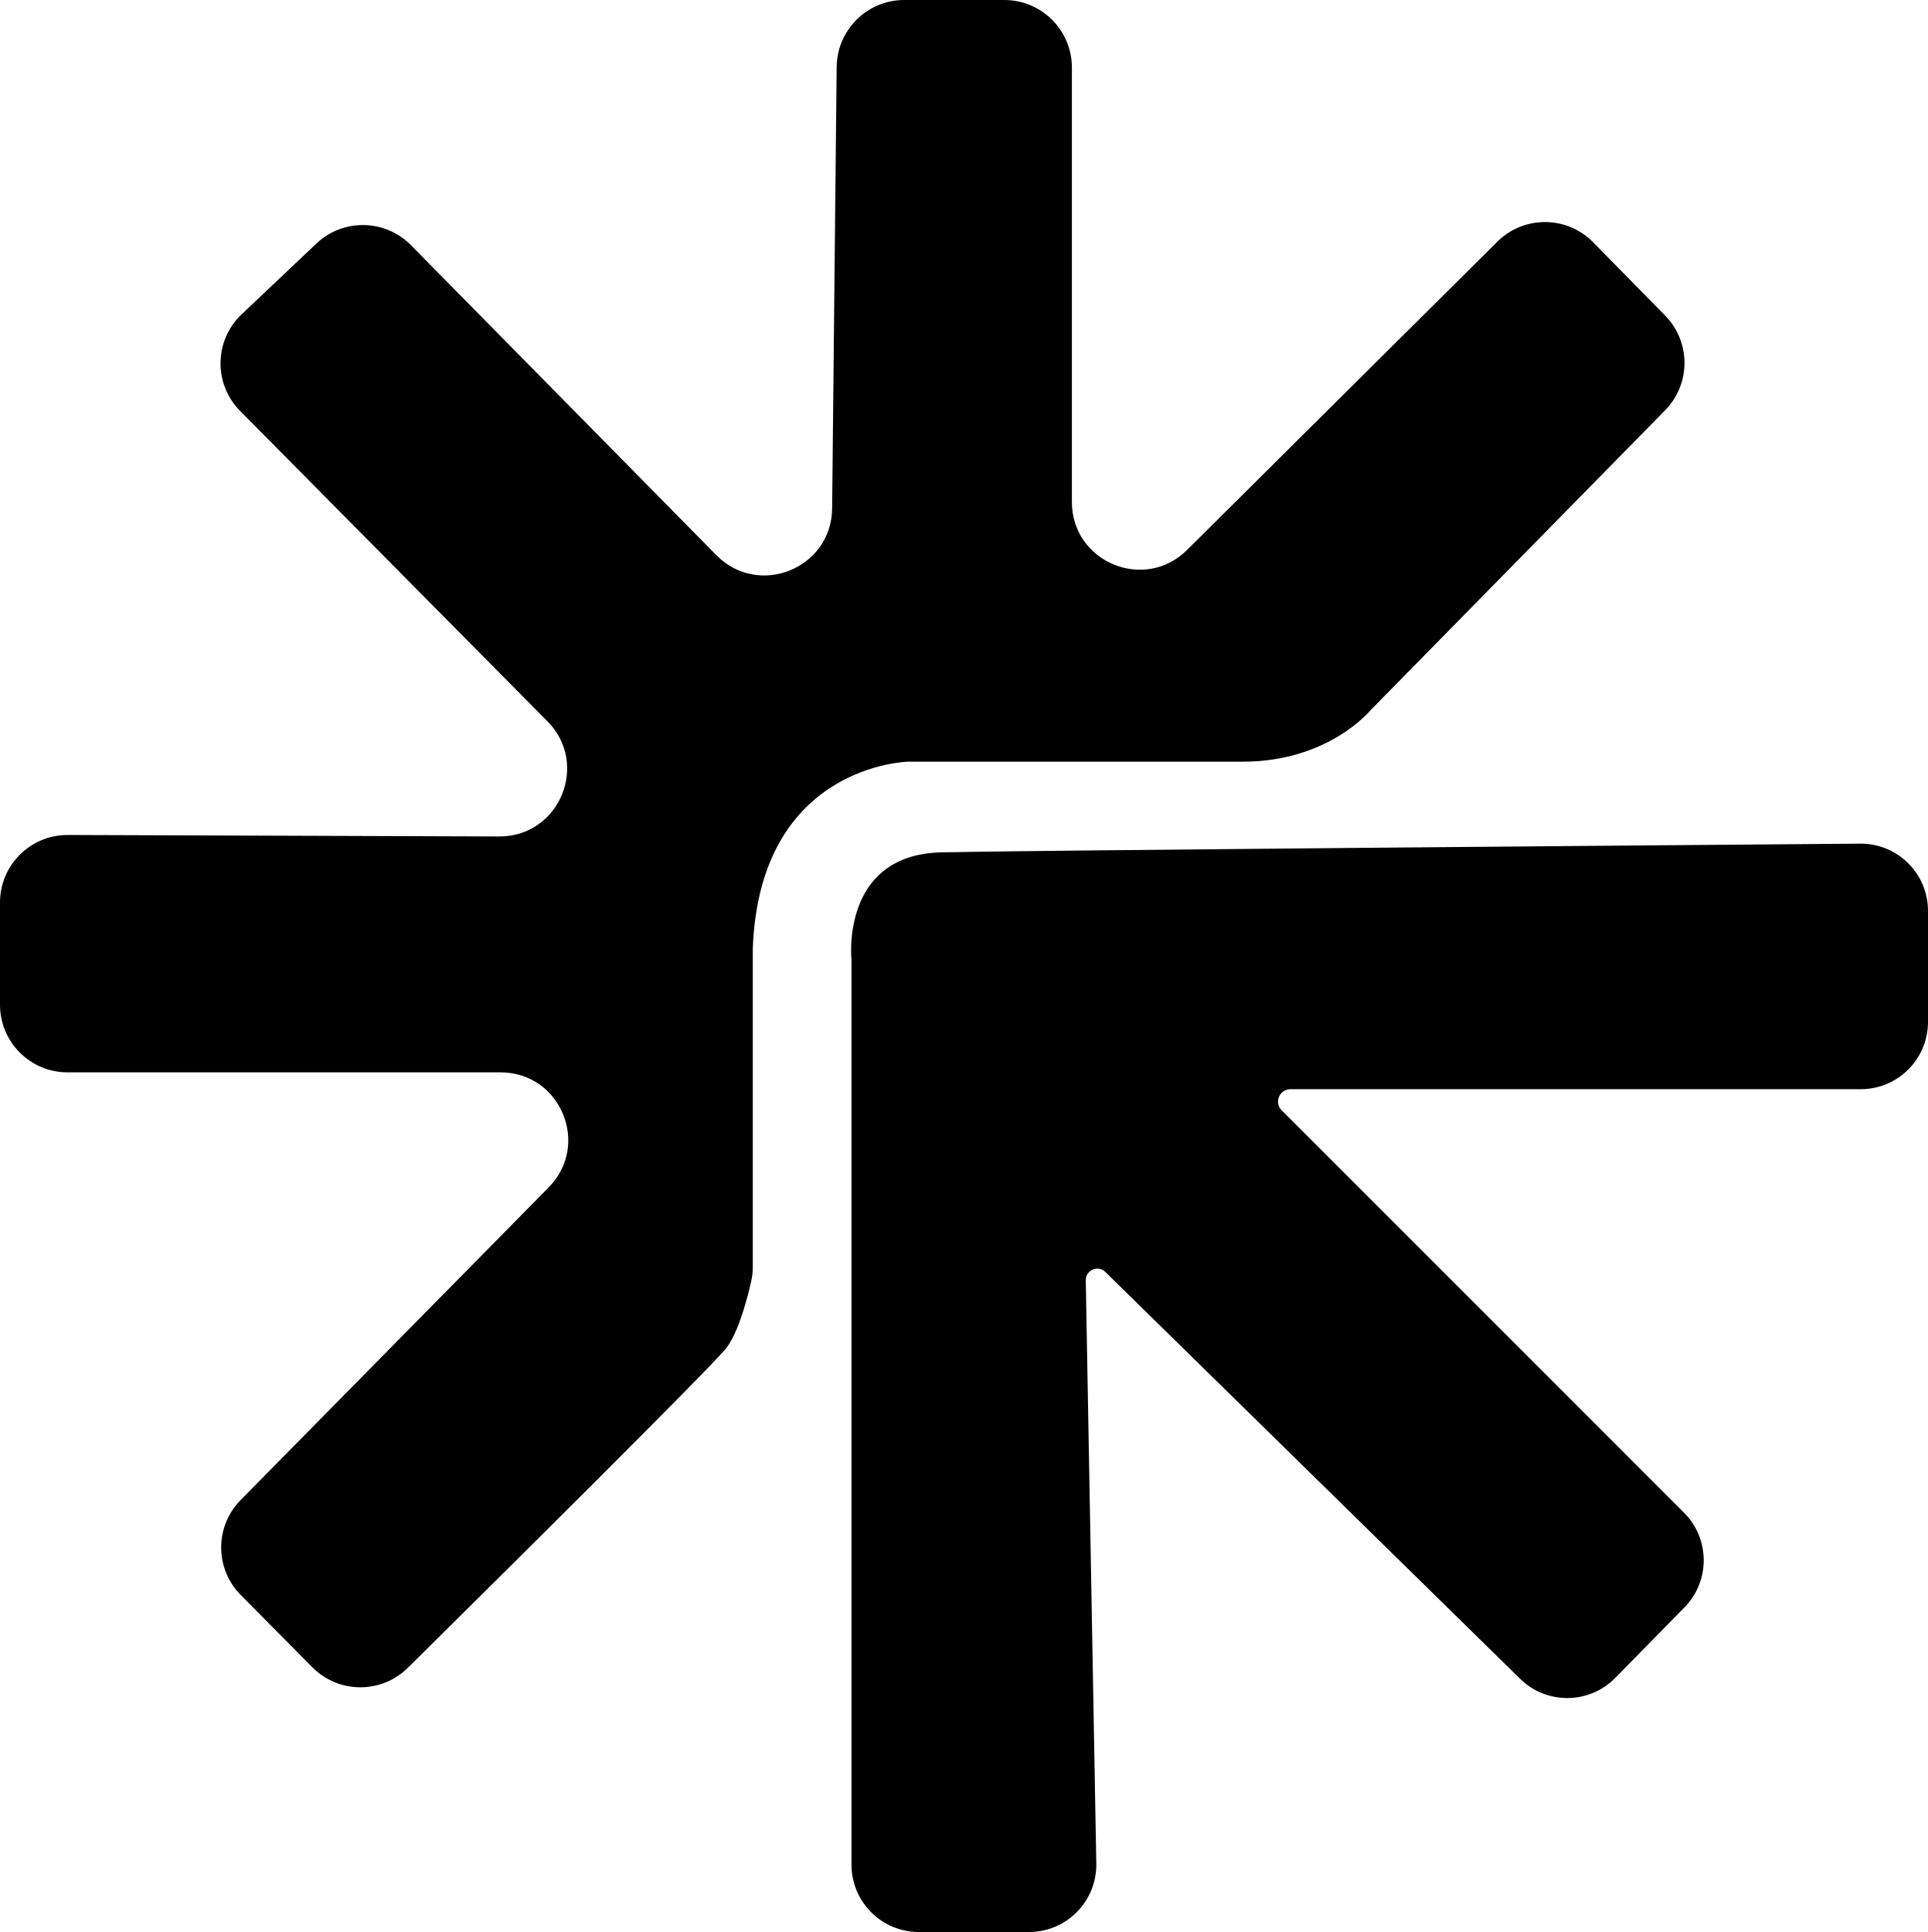
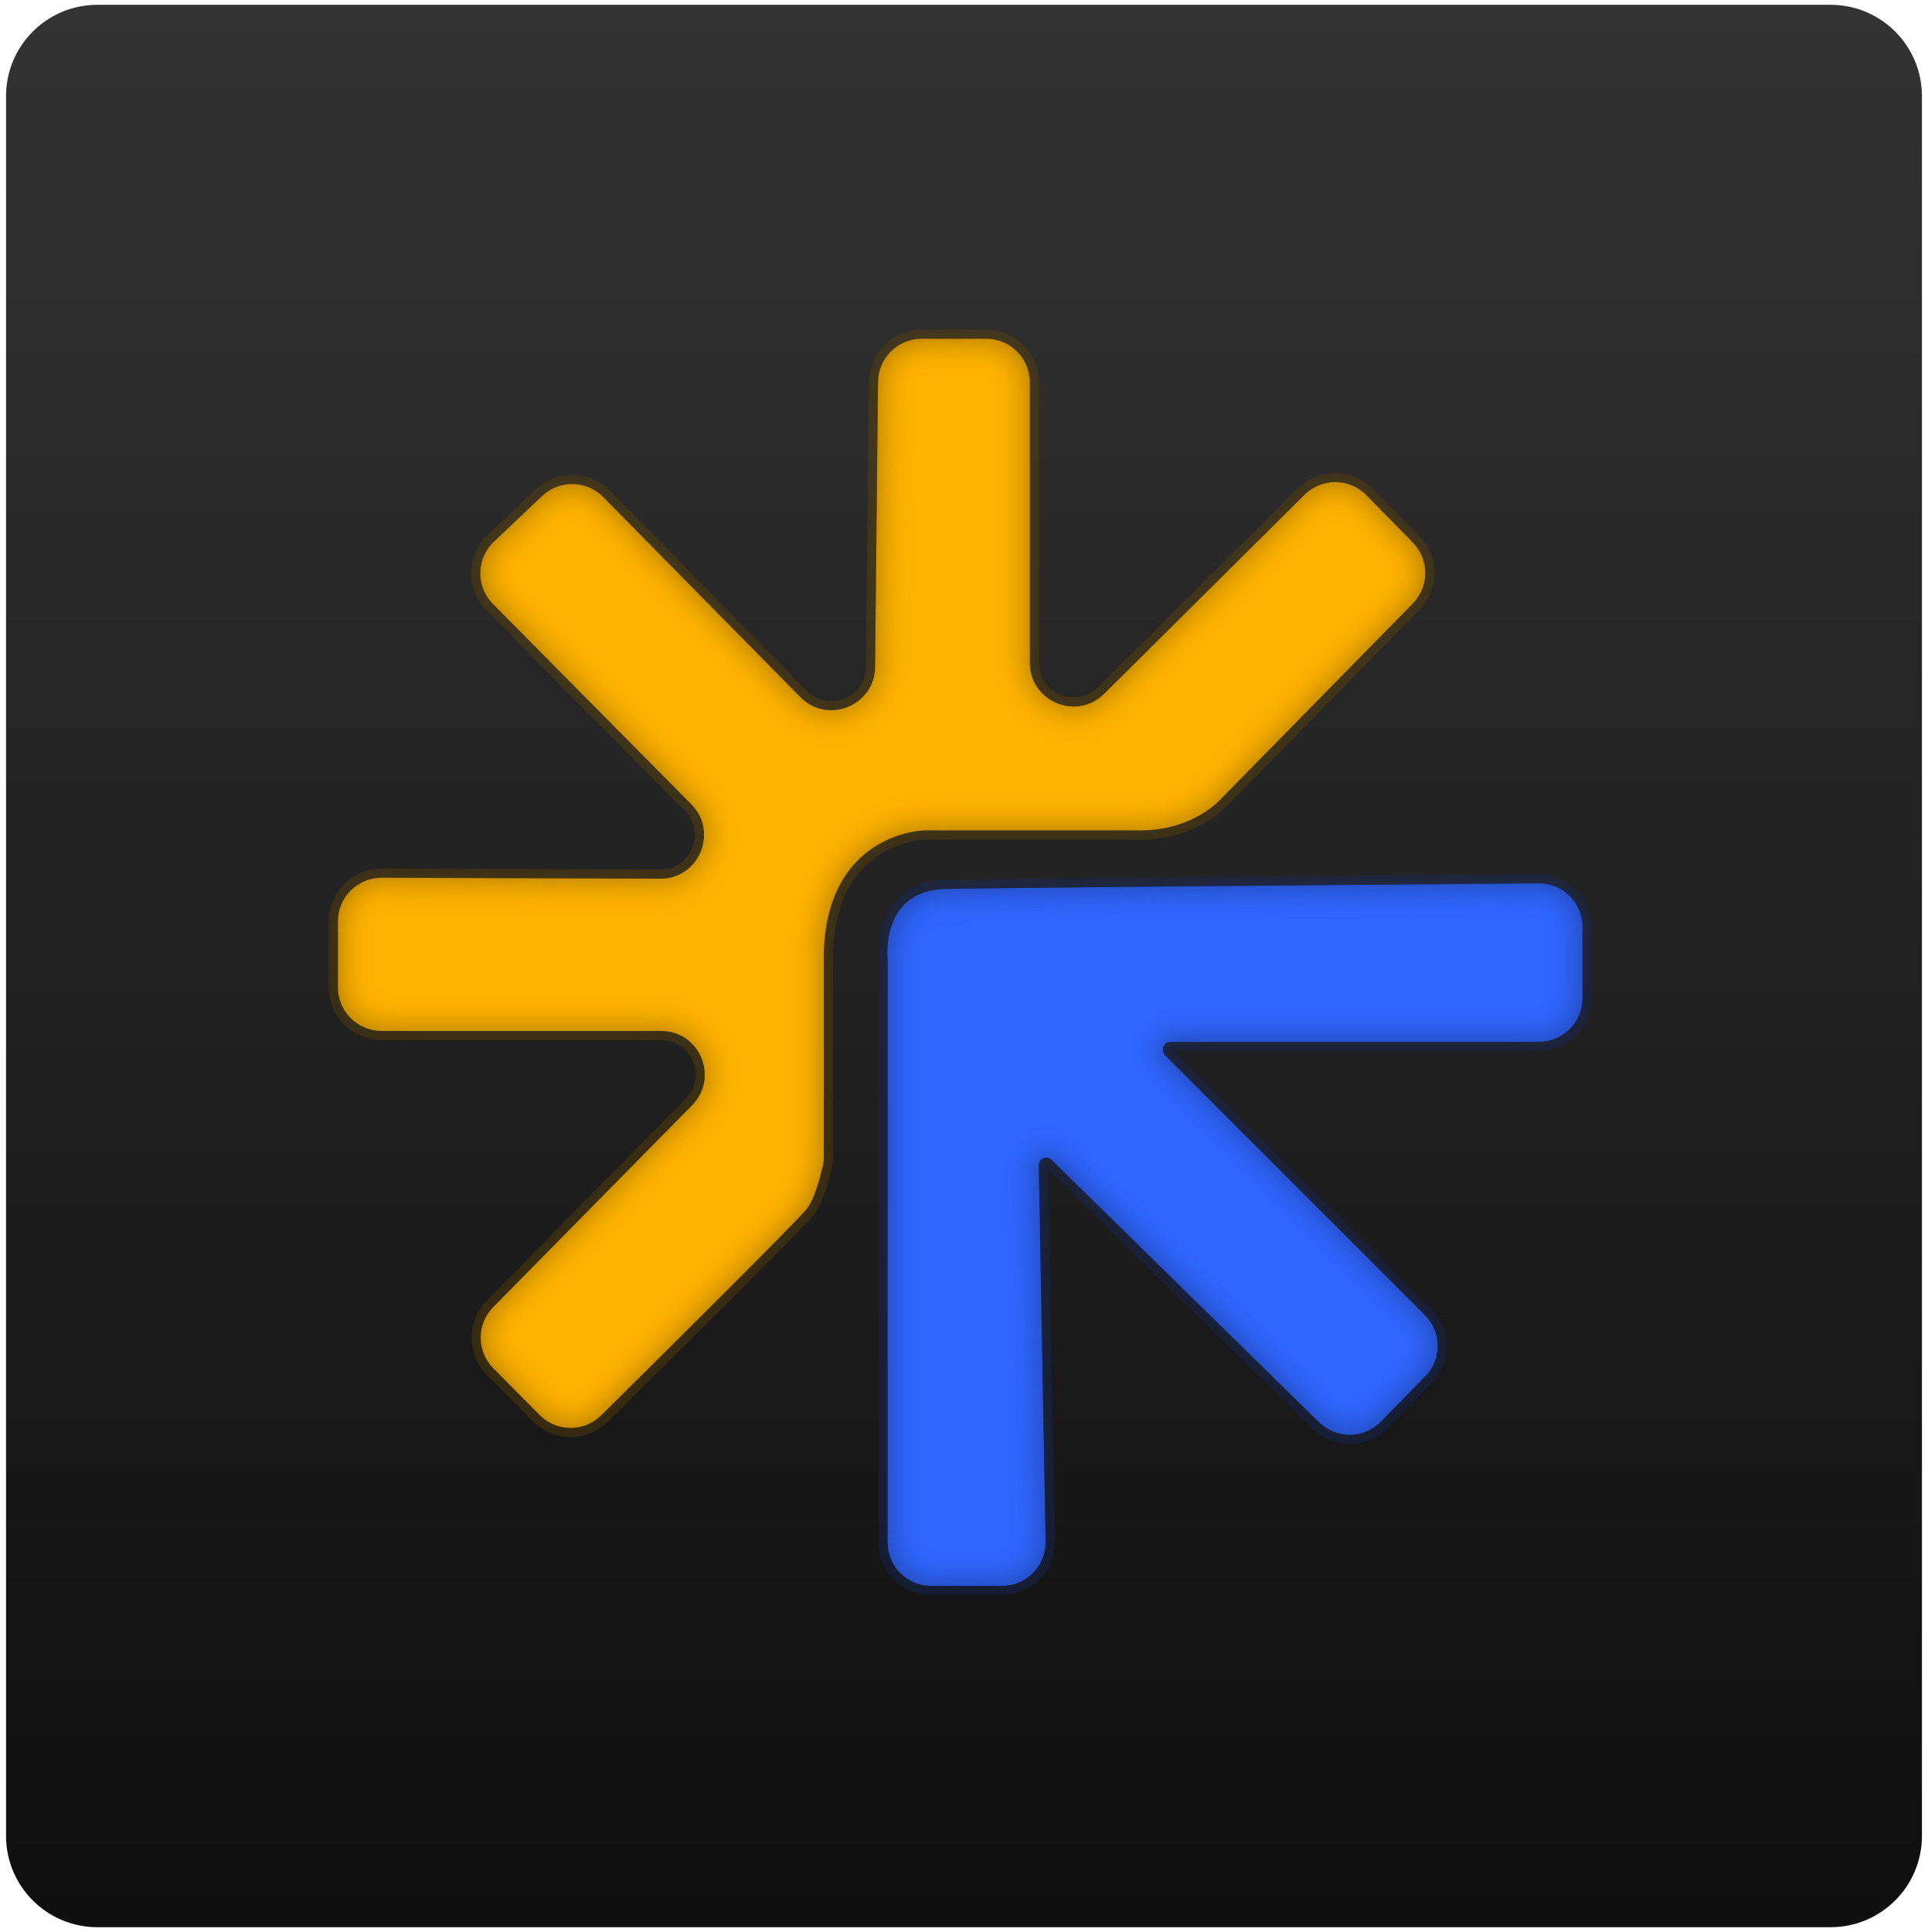
- <svg xmlns="http://www.w3.org/2000/svg" class="fill-base-content size-6 md:size-2 lg:size-8 2xl:size-14 3xl:size-16 4xl:size-18" viewBox="0 0 190.022 190.403" version="1.1" id="svg1">
+ <svg xmlns="http://www.w3.org/2000/svg" xmlns:xlink="http://www.w3.org/1999/xlink" width="190.022mm" height="190.403mm" viewBox="0 0 190.022 190.403" version="1.1" id="svg1" xml:space="preserve">
  <defs id="defs1">
+     <linearGradient id="linearGradient5">
+       <stop style="stop-color:#333333;stop-opacity:1;" offset="0" id="stop5" />
+       <stop style="stop-color:#0f0f0f;stop-opacity:1;" offset="1" id="stop6" />
+     </linearGradient>
    <clipPath clipPathUnits="userSpaceOnUse" id="clipPath11">
      <path d="M 0,315.673 H 1080 V 0 H 0 Z" transform="translate(-87.7453,-198.8289)" id="path11" />
    </clipPath>
    <clipPath clipPathUnits="userSpaceOnUse" id="clipPath9">
      <path d="M 0,315.673 H 1080 V 0 H 0 Z" transform="translate(-117.5792,-228.2165)" id="path9" />
    </clipPath>
+     <linearGradient xlink:href="#linearGradient5" id="linearGradient6" x1="101.82" y1="31.934" x2="101.82" y2="220.763" gradientUnits="userSpaceOnUse" />
+     <filter style="color-interpolation-filters:sRGB" id="filter6" x="-0.058" y="-0.057" width="1.116" height="1.115">
+       <feGaussianBlur stdDeviation="0.7" id="feGaussianBlur6" />
+       <feComposite id="feComposite6" operator="in" />
+       <feComponentTransfer id="feComponentTransfer6">
+         <feFuncR id="feFuncR6" type="identity" />
+         <feFuncG id="feFuncG6" type="identity" />
+         <feFuncB id="feFuncB6" type="identity" />
+         <feFuncA id="feFuncA6" type="gamma" amplitude="1" offset="2.7755575615628914e-17" exponent="1.3877787807814457e-16" />
+       </feComponentTransfer>
+       <feComposite id="feComposite7" in2="SourceAlpha" operator="in" result="result1" />
+       <feMerge id="feMerge7">
+         <feMergeNode id="feMergeNode7" in="SourceAlpha" />
+         <feMergeNode id="feMergeNode8" in="result1" />
+       </feMerge>
+     </filter>
+     <linearGradient xlink:href="#linearGradient5" id="linearGradient8" gradientUnits="userSpaceOnUse" x1="101.82" y1="31.934" x2="101.82" y2="220.763" gradientTransform="translate(3.180301,22.15165)" />
  </defs>
-   <g id="layer1" transform="translate(-9.988977,-53.29852)">
-     <g id="g1" transform="translate(3.209263,22.30279)">
-       <path id="path8" d="m 0,0 v -15.137 c 0,-2.095 -2.529,-3.147 -4.015,-1.671 l -10.811,10.741 c -0.926,0.92 -2.425,0.911 -3.34,-0.021 l -2.508,-2.554 c -0.899,-0.917 -0.899,-2.384 0.001,-3.3 l 10.276,-10.462 c 0,0 1.461,-1.782 4.435,-1.782 H 5.694 c 0,0 5.185,-0.081 5.426,-6.512 v -11.088 c 0,-0.172 0.018,-0.342 0.056,-0.51 0.12,-0.533 0.425,-1.734 0.855,-2.309 0.433,-0.576 7.742,-7.824 11.108,-11.154 0.924,-0.914 2.414,-0.907 3.329,0.017 l 2.495,2.518 c 0.908,0.916 0.91,2.391 0.004,3.31 L 18.232,-39.02 c -1.467,1.489 -0.413,4.008 1.677,4.008 h 15.089 c 1.301,0 2.355,1.055 2.355,2.355 v 3.562 c 0,1.304 -1.059,2.36 -2.363,2.355 L 19.956,-26.792 C 17.86,-26.8 16.8,-24.27 18.275,-22.78 l 10.711,10.816 c 0.93,0.939 0.906,2.459 -0.054,3.367 l -2.604,2.465 c -0.931,0.882 -2.396,0.856 -3.296,-0.057 L 12.388,-16.991 c -1.47,-1.492 -4.011,-0.466 -4.033,1.628 L 8.197,0.024 C 8.183,1.315 7.133,2.355 5.842,2.355 H 2.355 C 1.054,2.355 0,1.301 0,0" transform="matrix(-2.82826,0,0,-2.82826,112.4237,37.65628)" clip-path="url(#clipPath9)" class="fill-accent" />
-       <path id="path10" d="m 0,0 v -3.866 c 0,-1.295 1.05,-2.345 2.345,-2.345 h 19.873 c 0.384,0 0.577,-0.464 0.305,-0.735 L 8.503,-20.967 c -0.91,-0.91 -0.917,-2.383 -0.016,-3.301 l 2.411,-2.456 c 0.907,-0.925 2.392,-0.939 3.316,-0.032 l 14.454,14.177 c 0.256,0.252 0.689,0.066 0.682,-0.294 l -0.367,-20.318 c -0.024,-1.312 1.033,-2.388 2.344,-2.388 h 3.842 c 1.295,0 2.345,1.05 2.345,2.345 v 31.525 c 0,0 0.402,3.671 -3.135,3.751 C 31.44,2.109 9.645,2.287 2.362,2.345 1.06,2.356 0,1.303 0,0" transform="matrix(-2.82826,0,0,-2.82826,196.8018,120.772)" clip-path="url(#clipPath11)" class="fill-primary animate-pulse" />
+   <g id="layer1" transform="translate(-9.988977,-53.29852)" style="display:inline">
+     <rect style="display:inline;fill:url(#linearGradient8);fill-opacity:1;fill-rule:nonzero;stroke:none;stroke-width:0.262;stroke-opacity:1" id="rect1-8" width="188.829" height="189.455" x="10.585" y="53.773" ry="9" rx="9" />
+     <rect style="display:none;fill:url(#linearGradient6);fill-opacity:1;fill-rule:nonzero;stroke:none;stroke-width:0.262;stroke-opacity:1" id="rect1" width="188.829" height="189.455" x="7.405" y="31.621" transform="translate(3.209263,22.30279)" />
+     <g id="g1" transform="matrix(0.6455235,0,0,0.6455235,38.9182,66.67284)" style="display:inline">
+       <path id="path8" d="m 0,0 v -15.137 c 0,-2.095 -2.529,-3.147 -4.015,-1.671 l -10.811,10.741 c -0.926,0.92 -2.425,0.911 -3.34,-0.021 l -2.508,-2.554 c -0.899,-0.917 -0.899,-2.384 0.001,-3.3 l 10.276,-10.462 c 0,0 1.461,-1.782 4.435,-1.782 H 5.694 c 0,0 5.185,-0.081 5.426,-6.512 v -11.088 c 0,-0.172 0.018,-0.342 0.056,-0.51 0.12,-0.533 0.425,-1.734 0.855,-2.309 0.433,-0.576 7.742,-7.824 11.108,-11.154 0.924,-0.914 2.414,-0.907 3.329,0.017 l 2.495,2.518 c 0.908,0.916 0.91,2.391 0.004,3.31 L 18.232,-39.02 c -1.467,1.489 -0.413,4.008 1.677,4.008 h 15.089 c 1.301,0 2.355,1.055 2.355,2.355 v 3.562 c 0,1.304 -1.059,2.36 -2.363,2.355 L 19.956,-26.792 C 17.86,-26.8 16.8,-24.27 18.275,-22.78 l 10.711,10.816 c 0.93,0.939 0.906,2.459 -0.054,3.367 l -2.604,2.465 c -0.931,0.882 -2.396,0.856 -3.296,-0.057 L 12.388,-16.991 c -1.47,-1.492 -4.011,-0.466 -4.033,1.628 L 8.197,0.024 C 8.183,1.315 7.133,2.355 5.842,2.355 H 2.355 C 1.054,2.355 0,1.301 0,0" style="fill:#ffb300;fill-opacity:1;fill-rule:nonzero;stroke:#000000;stroke-opacity:0.198;filter:url(#filter6)" transform="matrix(-2.82826,0,0,-2.82826,112.4237,37.65628)" clip-path="url(#clipPath9)" />
+       <path id="path10" d="m 0,0 v -3.866 c 0,-1.295 1.05,-2.345 2.345,-2.345 h 19.873 c 0.384,0 0.577,-0.464 0.305,-0.735 L 8.503,-20.967 c -0.91,-0.91 -0.917,-2.383 -0.016,-3.301 l 2.411,-2.456 c 0.907,-0.925 2.392,-0.939 3.316,-0.032 l 14.454,14.177 c 0.256,0.252 0.689,0.066 0.682,-0.294 l -0.367,-20.318 c -0.024,-1.312 1.033,-2.388 2.344,-2.388 h 3.842 c 1.295,0 2.345,1.05 2.345,2.345 v 31.525 c 0,0 0.402,3.671 -3.135,3.751 C 31.44,2.109 9.645,2.287 2.362,2.345 1.06,2.356 0,1.303 0,0" style="fill:#2f66ff;fill-opacity:1;fill-rule:nonzero;stroke:#000000;stroke-opacity:0.198;filter:url(#filter6)" transform="matrix(-2.82826,0,0,-2.82826,196.8018,120.772)" clip-path="url(#clipPath11)" />
    </g>
  </g>
</svg>
